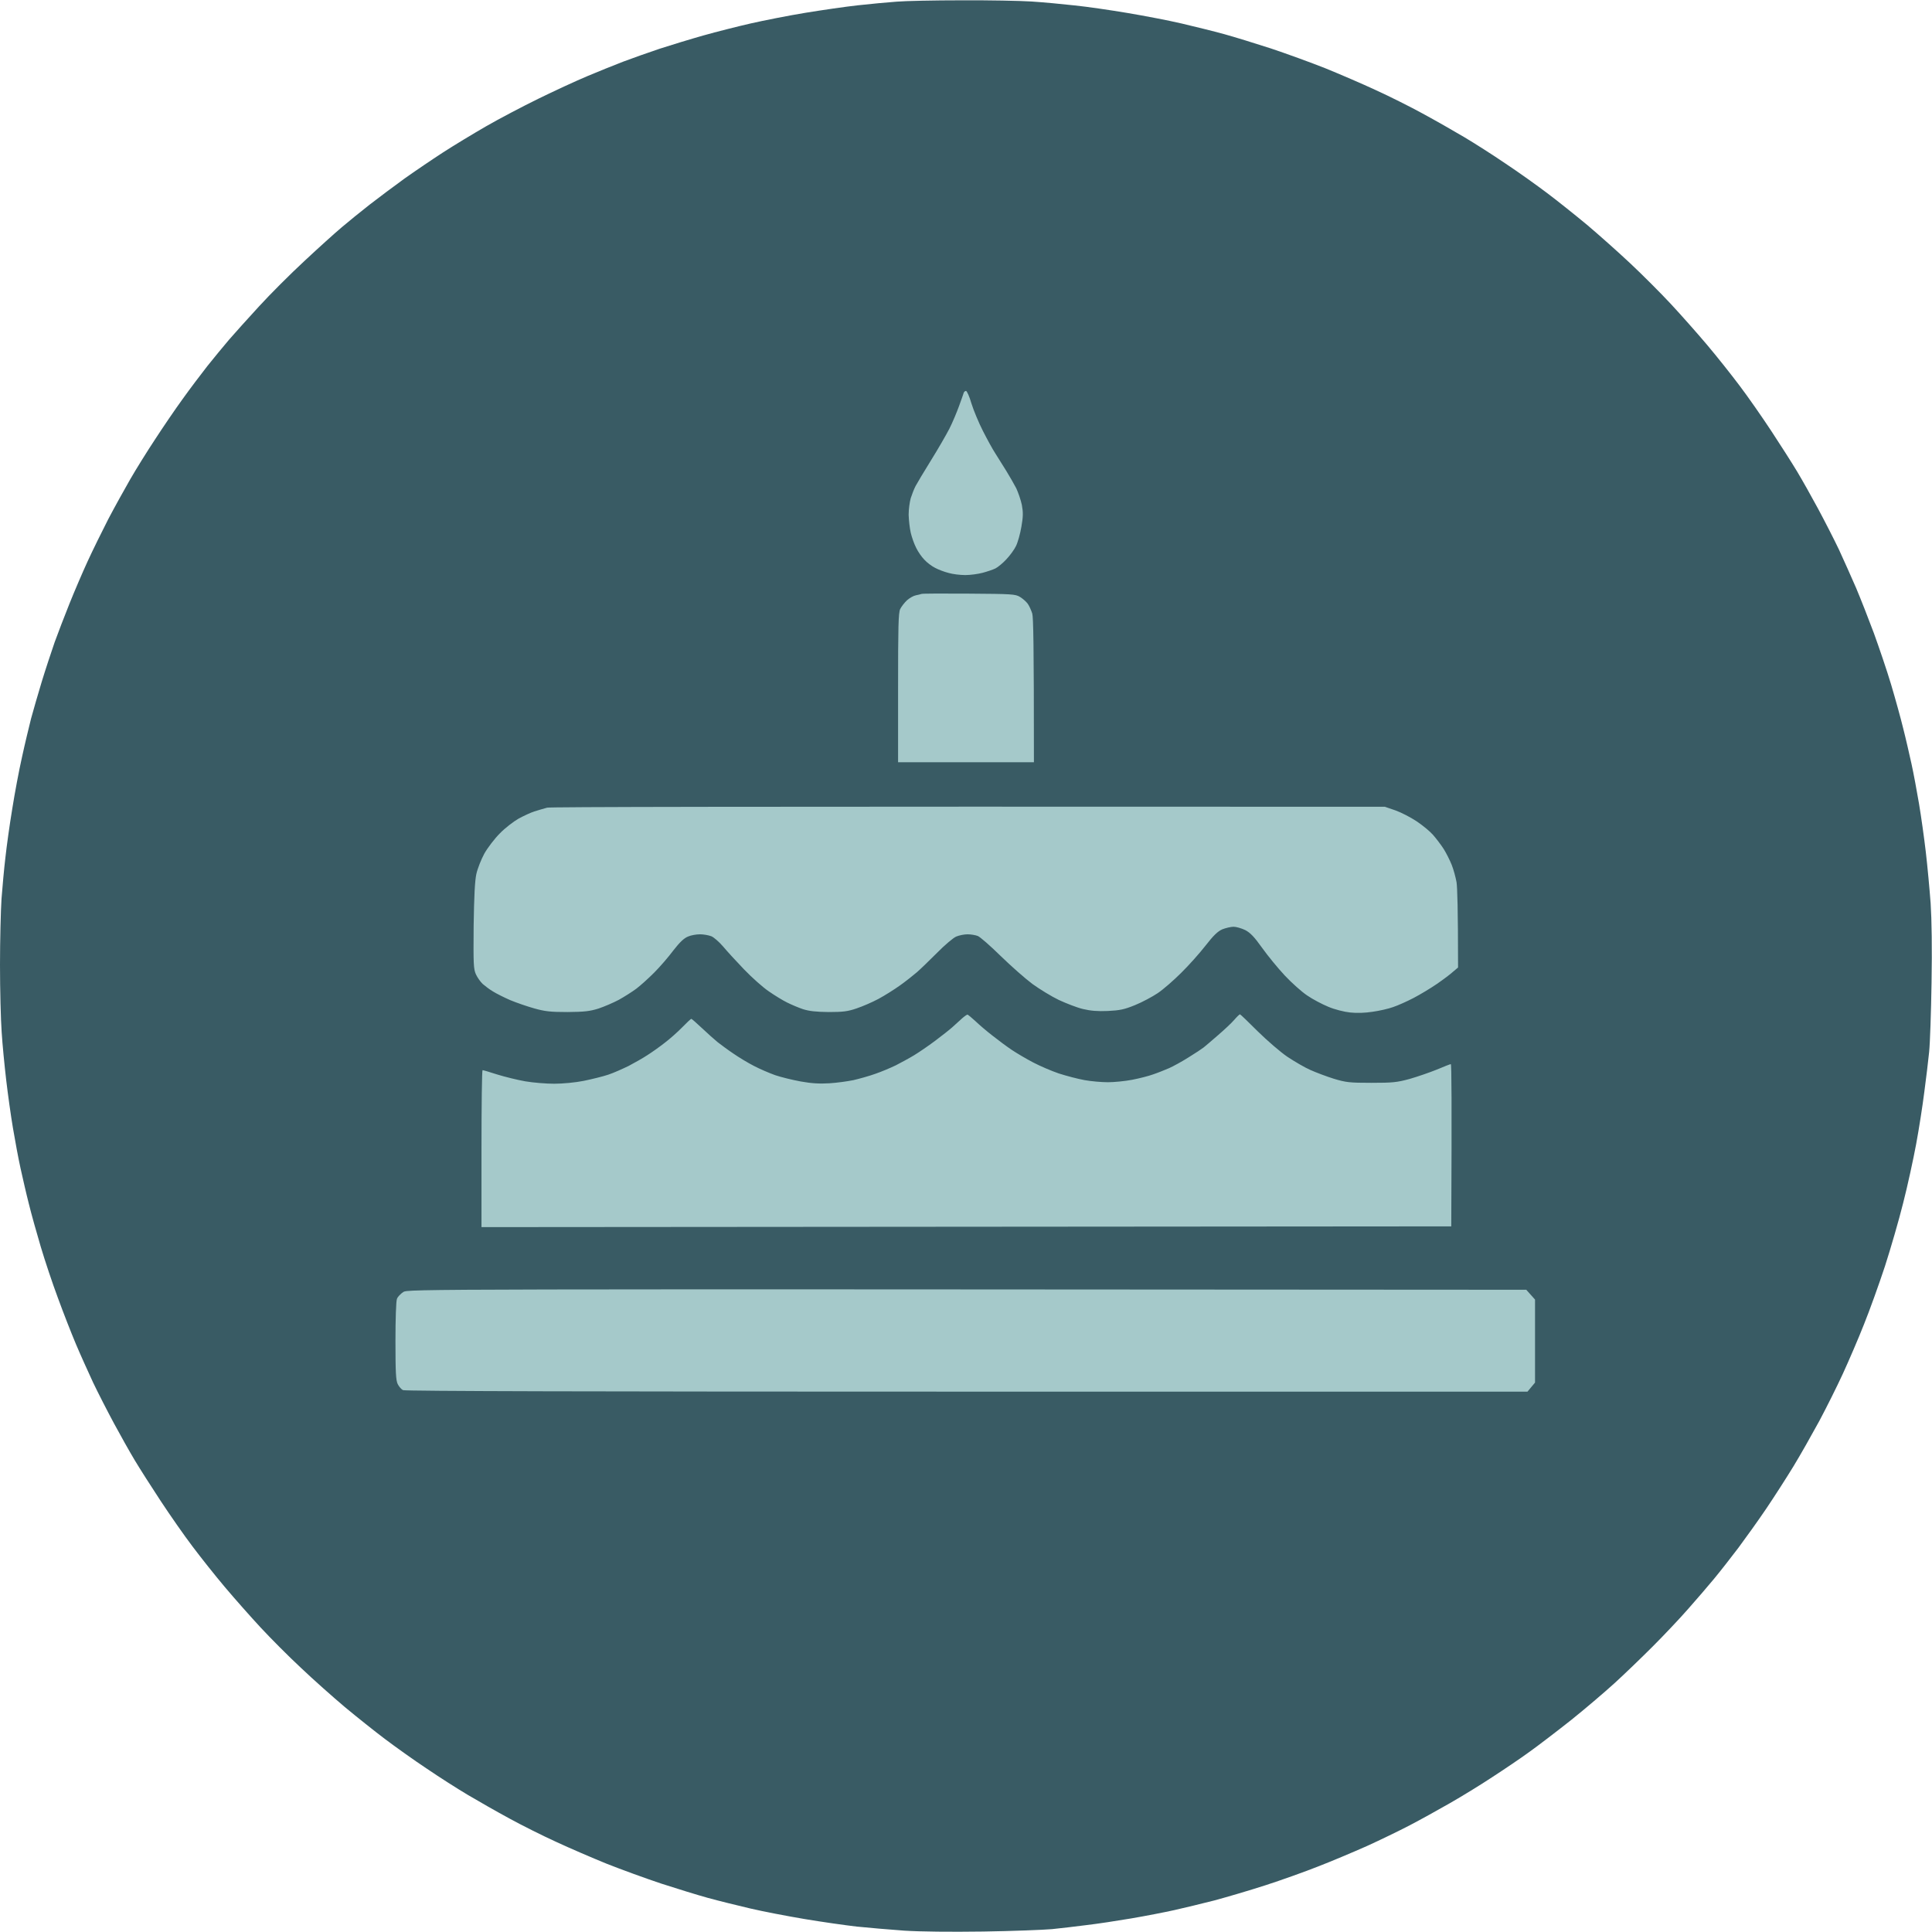
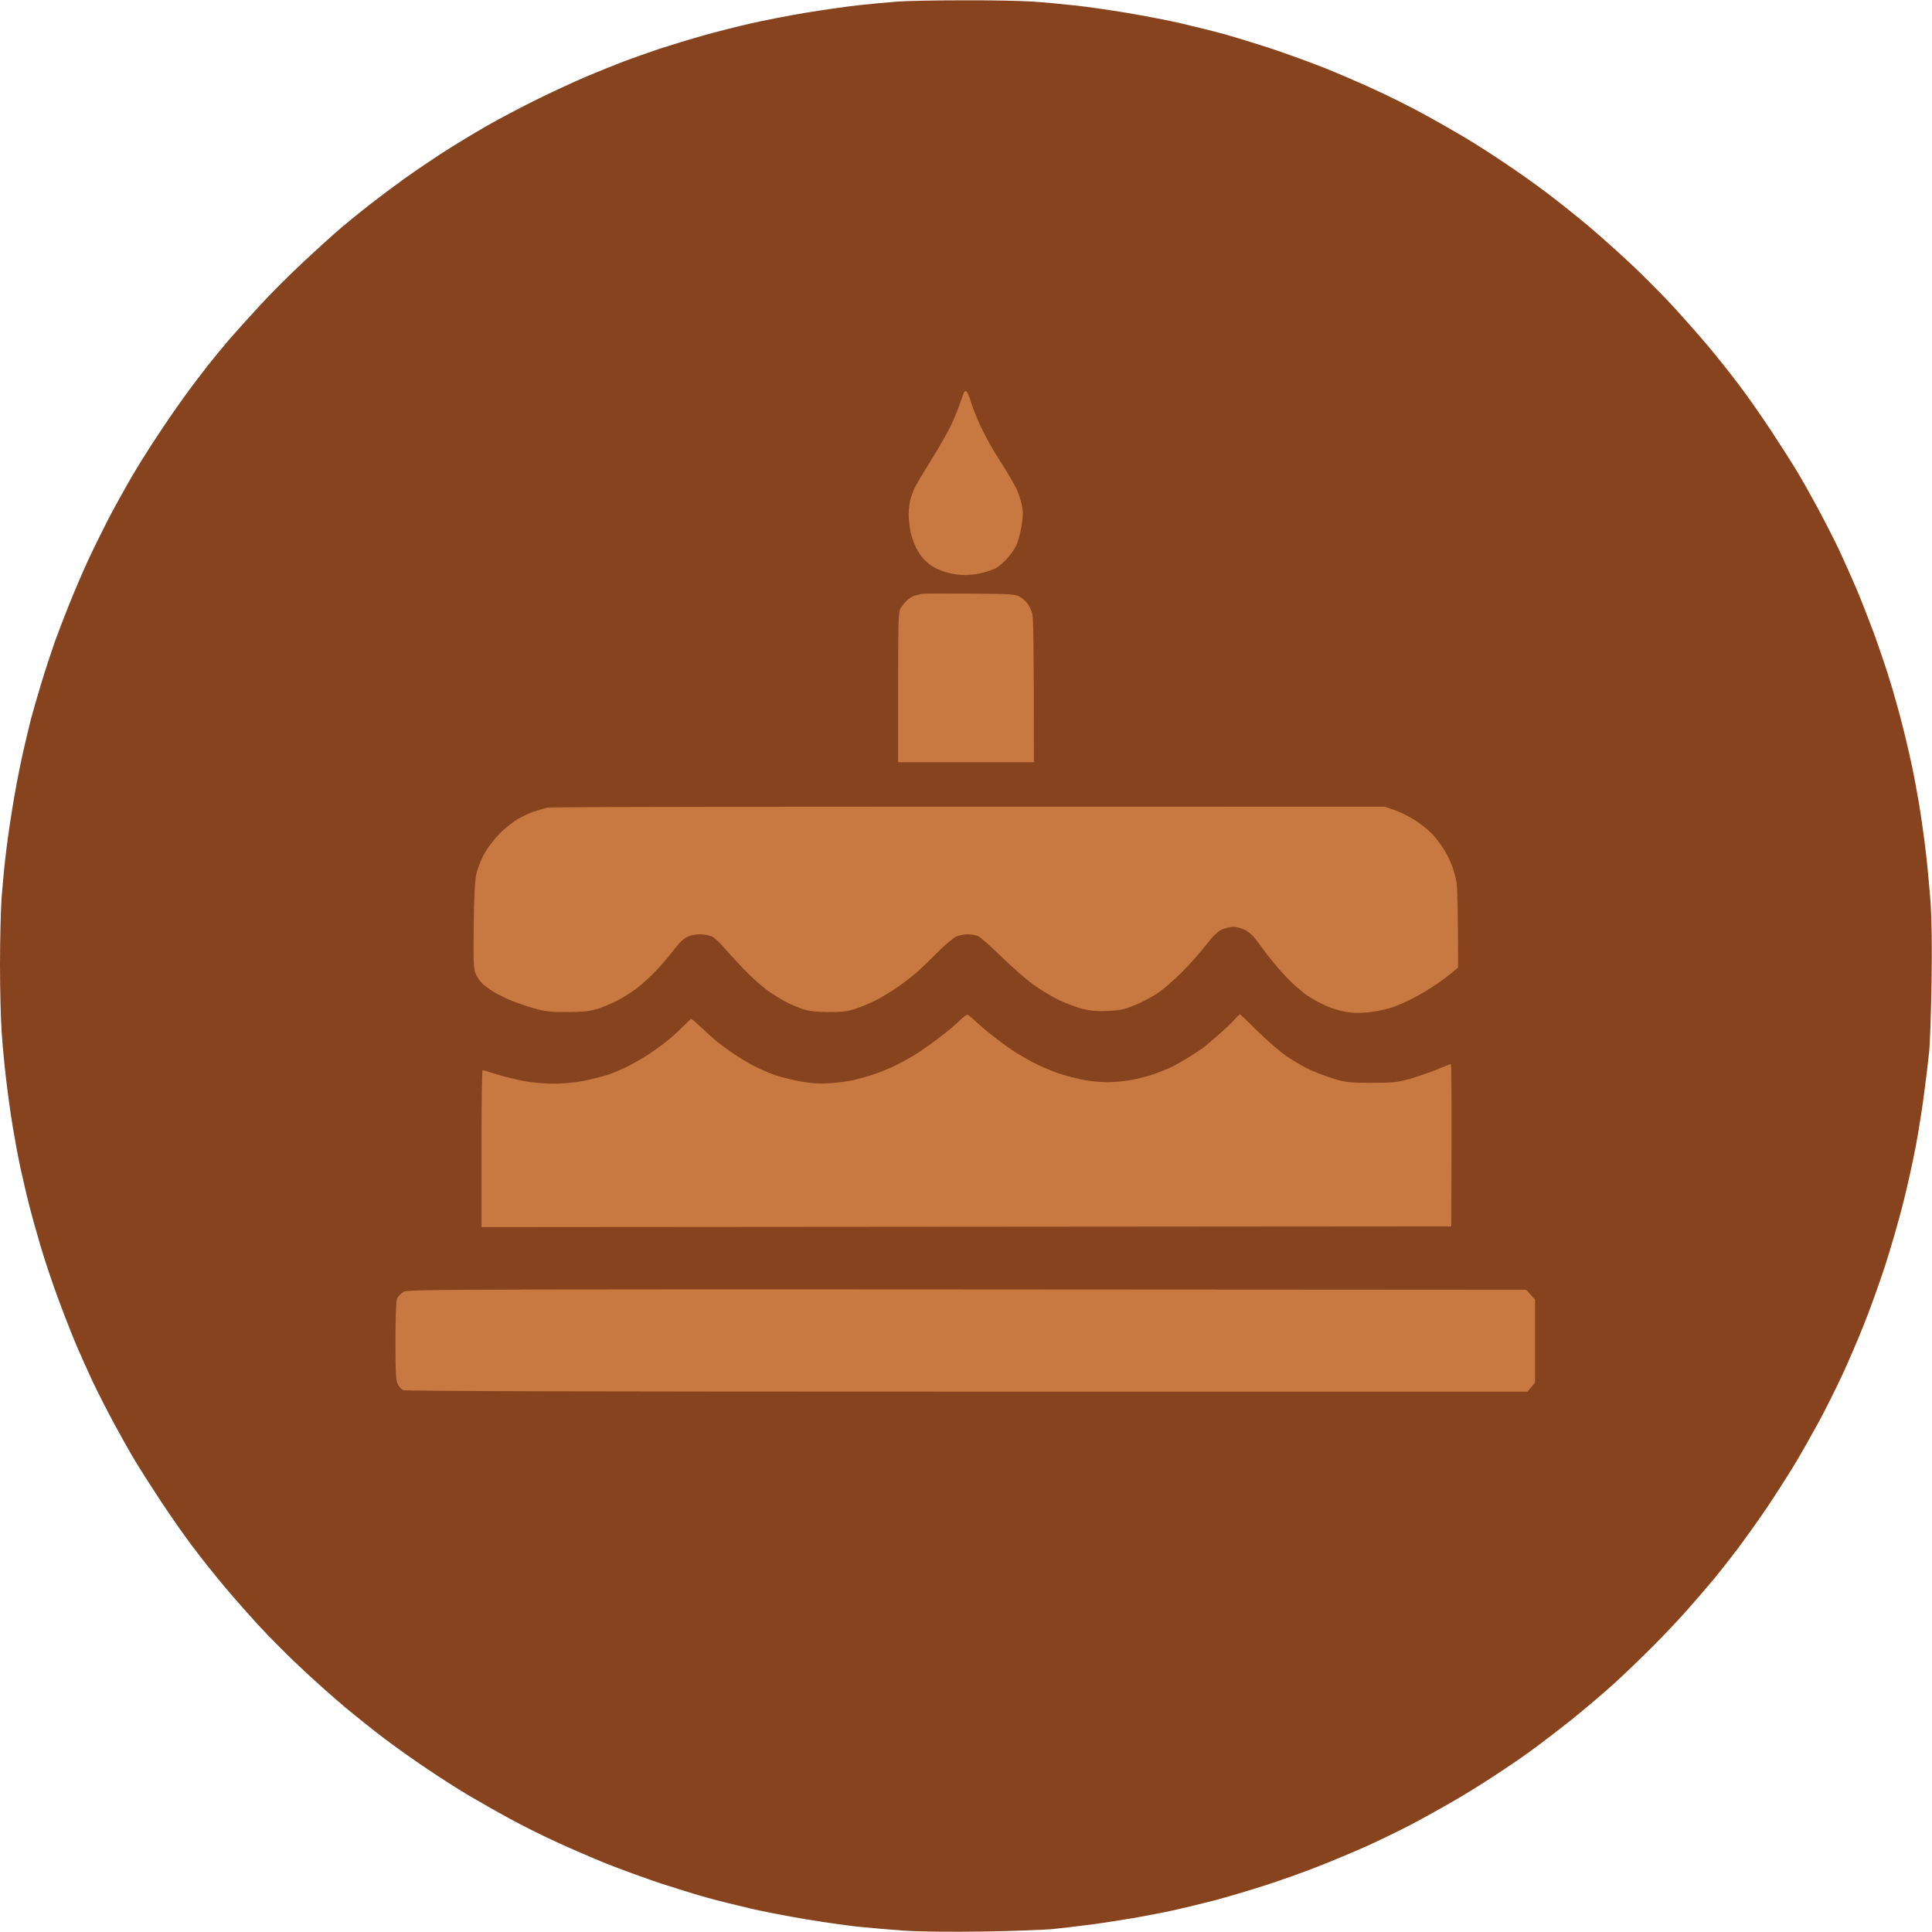
<svg xmlns="http://www.w3.org/2000/svg" version="1.2" viewBox="0 0 1280 1280" width="1280" height="1280">
  <style>
- 		.s0 { fill: #395B64 } 
- 		.s1 { fill: #A5C9CA } 
+ 		.s0 { fill: #87431D } 
+ 		.s1 { fill: #C87941 }
	</style>
  <g id="icon">
    <path id="Path 0" class="s0" d="m637 0.2c17.9-0.1 38.8 0.3 46.5 0.8 7.7 0.5 20.5 1.7 28.5 2.6 8 0.8 23.7 3.1 35 5 11.3 1.9 27.5 5 36 7 8.5 2 21.1 5.1 28 7 6.9 1.9 20.8 6.2 31 9.5 10.2 3.4 26.4 9.3 36 13.1 9.6 3.9 24.7 10.4 33.5 14.5 8.8 4 22.8 11 31 15.5 8.3 4.5 20.6 11.5 27.5 15.6 6.9 4.1 19.3 12 27.5 17.6 8.3 5.5 20.6 14.3 27.5 19.5 6.9 5.2 18.8 14.7 26.5 21.1 7.7 6.5 20.5 17.9 28.5 25.4 8 7.5 20.1 19.6 26.9 26.9 6.7 7.2 17.6 19.5 24.1 27.2 6.5 7.7 16.1 19.8 21.5 27 5.4 7.1 14.8 20.6 21 30 6.2 9.4 13.9 21.5 17.2 27 3.3 5.5 9.5 16.5 13.8 24.5 4.3 8 10.5 20.1 13.8 27 3.2 6.9 8.3 18.4 11.4 25.5 3 7.1 8.3 20.6 11.8 30 3.4 9.4 8.6 24.6 11.4 34 2.8 9.4 6.4 22.4 8 29 1.7 6.6 4.1 17.2 5.5 23.5 1.4 6.3 3.6 18.3 5 26.5 1.4 8.3 3.4 22.6 4.5 32 1.1 9.4 2.5 24.6 3.2 34 0.7 10.8 1 29.9 0.6 52.5-0.3 19.5-1 40.2-1.6 46-0.6 5.8-2 17.7-3.2 26.5-1.1 8.8-3.5 24.3-5.4 34.5-1.9 10.2-5.7 27.7-8.6 39-2.8 11.3-8.3 30.2-12.1 42-3.9 11.8-10.1 29.1-13.9 38.5-3.7 9.4-10 24-13.9 32.5-3.9 8.5-11 22.7-15.7 31.5-4.8 8.8-12.4 22.3-17.1 30-4.7 7.7-12.8 20.3-18 28-5.2 7.7-13.6 19.4-18.5 26-5 6.6-12.2 15.8-16.1 20.5-3.9 4.7-11.6 13.7-17.2 20-5.5 6.3-16.1 17.5-23.5 24.9-7.4 7.4-18.8 18.4-25.4 24.4-6.6 6-19.4 16.9-28.5 24.2-9.1 7.2-21.5 16.7-27.5 21-6 4.4-17.3 12-25 17-7.7 5.1-20.3 12.8-28 17.2-7.7 4.4-19.6 11-26.5 14.6-6.9 3.6-19.7 9.8-28.5 13.8-8.8 3.9-23.2 10-32 13.4-8.8 3.5-24.5 9.1-35 12.5-10.5 3.4-25.8 7.9-34 10.1-8.3 2.1-20.2 5-26.5 6.4-6.3 1.4-19.1 3.9-28.5 5.5-9.4 1.6-22.6 3.6-29.5 4.4-6.9 0.9-17.2 2.1-23 2.7-5.8 0.5-26.3 1.3-45.5 1.6-22.1 0.3-41.5 0.1-52.5-0.6-9.6-0.7-23.8-1.9-31.5-2.7-7.7-0.9-23.2-3.1-34.5-5-11.3-1.9-27.5-5-36-7-8.5-2-21.1-5.1-28-7-6.9-1.9-20.8-6.2-31-9.5-10.2-3.4-26.4-9.3-36-13.1-9.6-3.9-24.7-10.4-33.5-14.5-8.8-4-22.8-11-31-15.5-8.3-4.5-20.6-11.5-27.5-15.6-6.9-4.1-19.3-12-27.5-17.6-8.3-5.5-20.6-14.3-27.5-19.5-6.9-5.2-18.8-14.7-26.5-21.1-7.7-6.5-20.8-18.1-29-25.9-8.3-7.7-20.3-19.8-26.8-26.8-6.6-7.1-17.2-19.1-23.7-26.8-6.5-7.7-16.1-19.8-21.5-27-5.4-7.1-14.8-20.6-21-30-6.2-9.4-13.9-21.5-17.2-27-3.3-5.5-9.5-16.5-13.8-24.5-4.3-8-10.5-20.1-13.8-27-3.2-6.9-8.4-18.4-11.4-25.5-3-7.1-8.4-20.9-11.9-30.5-3.6-9.6-8.7-24.9-11.4-34-2.7-9.1-6.3-21.9-7.9-28.5-1.7-6.6-4.1-17.2-5.5-23.5-1.4-6.3-3.6-18.2-5-26.5-1.4-8.2-3.4-22.6-4.5-32-1.1-9.4-2.5-23.6-3-31.7-0.6-8.2-1.1-28.2-1.1-44.5 0-16.4 0.5-36.1 1-43.8 0.6-7.7 1.7-20.1 2.6-27.5 0.8-7.4 2.8-21.8 4.5-32 1.6-10.2 4.5-25.7 6.5-34.5 1.9-8.8 4.7-20.3 6-25.5 1.4-5.2 4.6-16.2 7.1-24.5 2.5-8.2 6.4-19.9 8.5-26 2.2-6.1 6.6-17.5 9.8-25.5 3.2-8 8.6-20.6 12-28 3.4-7.4 9.6-20 13.7-28 4.2-8 10.8-19.9 14.6-26.5 3.8-6.6 11.2-18.5 16.5-26.5 5.2-8 13.3-19.9 18.1-26.5 4.7-6.6 12.2-16.5 16.5-22 4.4-5.5 10.9-13.4 14.4-17.5 3.6-4.1 12.4-14 19.8-22 7.3-8 20.8-21.5 30.1-30.1 9.2-8.6 20.4-18.7 24.8-22.4 4.4-3.7 12.7-10.5 18.5-15 5.8-4.5 16.1-12.2 23-17.2 6.9-4.9 18.4-12.7 25.5-17.3 7.1-4.6 20-12.4 28.5-17.3 8.5-4.9 24.1-13.1 34.5-18.2 10.4-5.1 25.1-11.9 32.5-15 7.4-3.1 18.2-7.5 24-9.7 5.8-2.2 16.6-6 24-8.5 7.4-2.4 20.5-6.4 29-8.8 8.5-2.4 22.7-6 31.5-8 8.8-2 25-5.2 36-7 11-1.8 26.7-4.1 35-5 8.2-0.9 19.7-2 25.5-2.4 5.8-0.5 25.1-0.9 43-0.9z" />
    <path id="Path 1" class="s1" d="m640 259c0.6 0 2.3 3.7 3.6 8.3 1.4 4.5 4.8 12.7 7.6 18.2 2.8 5.5 6.5 12.3 8.3 15 1.7 2.8 5 7.9 7.2 11.5 2.2 3.6 5.2 8.8 6.6 11.5 1.3 2.8 3 7.7 3.7 11 0.9 4.9 0.9 7.6-0.3 14.5-0.8 4.7-2.4 10.4-3.6 12.8-1.1 2.3-4 6.3-6.4 8.8-2.3 2.5-5.6 5.2-7.2 6-1.6 0.8-5.5 2.1-8.5 2.9-3 0.8-8.2 1.5-11.5 1.5-3.3 0-8.3-0.6-11-1.4-2.8-0.7-6.8-2.2-9-3.4-2.2-1.1-5.4-3.5-7.1-5.4-1.8-1.8-4.2-5.3-5.4-7.8-1.3-2.5-2.9-7-3.6-10-0.7-3-1.3-8.4-1.4-12 0-3.6 0.7-8.5 1.4-11 0.8-2.5 2.2-6.1 3.2-8 1-1.9 5.6-9.6 10.2-17 4.6-7.4 10.1-16.9 12.2-21 2.1-4.1 4.9-10.9 6.4-15 1.5-4.1 2.9-8.1 3.1-8.8 0.2-0.6 0.9-1.2 1.5-1.2zm2 134.3c28.5 0.2 30.7 0.3 33.8 2.2 1.8 1.1 4.1 3.1 5.1 4.5 1 1.4 2.3 4.3 3 6.5 0.7 2.7 1.1 19.3 1.1 98.5h-90v-49.3c0-40.5 0.2-49.7 1.4-52.2 0.8-1.6 2.8-4.2 4.5-5.8 1.7-1.5 4.3-3 5.9-3.3 1.5-0.3 3.2-0.7 3.7-0.9 0.5-0.3 14.7-0.3 31.5-0.2zm275.5 141.2l7 2.4c3.9 1.4 10.1 4.6 14 7.2 3.9 2.6 8.8 6.6 10.9 9 2.1 2.4 5.3 6.6 7.1 9.4 1.7 2.7 4.1 7.5 5.3 10.5 1.2 3 2.6 8.2 3.2 11.5 0.5 3.3 1 17.4 1 56.5l-3.2 2.7c-1.7 1.6-6.5 5.2-10.7 8.1-4.2 2.9-11.2 7.1-15.6 9.4-4.4 2.3-10.5 5-13.5 6-3 1.1-9.1 2.5-13.5 3.1-5 0.8-10.6 1-15 0.5-3.9-0.4-10.3-2-14.5-3.8-4.1-1.7-10.4-5-14-7.5-3.6-2.4-10.2-8.3-14.8-13.2-4.5-4.8-11.3-13.1-15-18.3-5.2-7.3-7.8-10-11.2-11.8-2.5-1.2-6-2.2-7.7-2.2-1.8 0-5.2 0.8-7.5 1.7-3.1 1.4-5.8 4-11.1 10.8-3.9 5-11.1 13.1-16.1 18-5 5-12 11.1-15.6 13.5-3.6 2.4-10.3 6-15 7.9-7.1 2.9-10 3.5-18 3.9-6.8 0.3-11.5-0.1-16.5-1.3-3.9-0.9-11-3.7-16-6-5-2.4-12.8-7.2-17.5-10.6-4.7-3.5-14.1-11.8-21-18.5-6.9-6.8-13.7-12.7-15.2-13.3-1.6-0.6-4.6-1.1-6.8-1.1-2.2 0-5.6 0.7-7.5 1.5-1.9 0.8-7.7 5.7-12.7 10.8-5.1 5.1-11.1 10.9-13.3 12.8-2.2 1.9-7.1 5.8-11 8.6-3.9 2.8-10.4 6.9-14.5 9.1-4.1 2.2-10.6 5-14.5 6.3-5.8 2-9 2.4-18.5 2.4-8.5-0.1-12.9-0.6-17-1.9-3-1-7.7-3-10.5-4.4-2.7-1.3-8.1-4.6-12-7.3-3.9-2.6-11.3-9.2-16.5-14.6-5.2-5.4-11.5-12.3-14-15.3-2.5-2.9-6-6-7.7-6.7-1.8-0.7-5.2-1.3-7.5-1.3-2.4 0-6 0.6-8 1.5-2.7 1.1-5.5 3.8-9.7 9.2-3.2 4.3-8.9 10.9-12.7 14.7-3.8 3.8-9.1 8.6-11.9 10.7-2.7 2-7.9 5.3-11.5 7.3-3.6 1.9-9.6 4.5-13.5 5.8-5.8 1.8-9.3 2.2-20.5 2.3-11.2 0-14.9-0.4-22-2.4-4.7-1.3-11.9-3.8-16-5.5-4.1-1.8-9.3-4.4-11.5-5.8-2.2-1.3-5.2-3.6-6.7-4.9-1.4-1.3-3.5-4.2-4.5-6.4-1.6-3.6-1.7-6.7-1.5-32 0.3-19.9 0.8-29.9 1.8-34.5 0.8-3.6 3.2-9.6 5.3-13.5 2.2-3.9 6.8-9.9 10.3-13.4 3.4-3.5 9-7.8 12.3-9.7 3.3-1.8 8-4 10.5-4.8 2.5-0.8 6.3-1.9 8.5-2.5 2.5-0.5 109.5-0.8 555-0.6zm-276.4 137.7c0.4 0.2 2.7 2.1 5.1 4.3 2.4 2.3 7.4 6.6 11.3 9.6 3.9 3.1 9.7 7.4 13 9.6 3.3 2.2 9.6 5.9 14 8.2 4.4 2.3 12 5.6 17 7.3 5 1.6 12.6 3.6 17 4.4 4.4 0.8 11.4 1.4 15.5 1.4 4.1 0 11.3-0.7 16-1.6 4.7-0.9 11-2.5 14-3.6 3-1 7.7-2.9 10.5-4.1 2.7-1.2 8.6-4.4 13-7.2 4.4-2.7 8.9-5.7 9.9-6.5 1.1-0.8 5.3-4.5 9.5-8.1 4.2-3.6 9.1-8.2 10.8-10.2 1.8-2.1 3.5-3.7 3.8-3.7 0.3 0 5.6 5.1 11.8 11.3 6.2 6.1 15.1 13.8 19.7 16.9 4.7 3.1 11.5 7.1 15.2 8.7 3.8 1.7 10.7 4.3 15.5 5.8 8 2.4 10.3 2.7 24.8 2.7 14.3 0 17-0.3 25.5-2.6 5.2-1.5 13.3-4.3 18-6.2 4.7-2 8.8-3.6 9.2-3.6 0.5 0 0.7 24.2 0.3 107.5l-642.5 0.5v-52c0-28.6 0.3-52 0.7-52 0.5 0 4.8 1.3 9.8 2.9 4.9 1.5 13.3 3.6 18.5 4.5 5.2 0.9 13.9 1.6 19.2 1.6 5.5 0 14.1-0.8 19.5-1.9 5.4-1.1 12.7-2.9 16.3-4.1 3.6-1.2 9.6-3.9 13.5-5.8 3.8-2 9.5-5.2 12.5-7.2 3-1.9 8.2-5.6 11.5-8.2 3.3-2.5 8.5-7.1 11.5-10.2 3-3.1 5.7-5.6 6-5.6 0.3 0 3.4 2.7 7 6.1 3.6 3.4 8.3 7.6 10.5 9.4 2.2 1.7 6.9 5.2 10.5 7.6 3.6 2.5 9.6 6.1 13.5 8.1 3.8 2 10.1 4.7 14 6.1 3.8 1.3 11.5 3.2 17 4.2 7.2 1.3 12.5 1.6 19 1.2 5-0.3 12.1-1.3 16-2.1 3.8-0.9 10.4-2.7 14.5-4.2 4.1-1.4 10.2-4 13.5-5.6 3.3-1.7 8.7-4.6 12-6.6 3.3-2 9.6-6.3 14-9.6 4.4-3.3 9.5-7.3 11.4-9 1.9-1.7 4.8-4.3 6.5-5.9 1.7-1.5 3.3-2.6 3.7-2.5zm370.1 182.3l5.8 6.5v55l-5 6h-371.5c-245.7 0-372.2-0.3-373.5-1-1.1-0.5-2.7-2.4-3.5-4-1.2-2.4-1.5-7.8-1.5-28.5 0-14.7 0.4-26.6 1-28 0.5-1.4 2.5-3.4 4.2-4.5 3.3-2 4.9-2 744-1.5z" />
  </g>
</svg>
